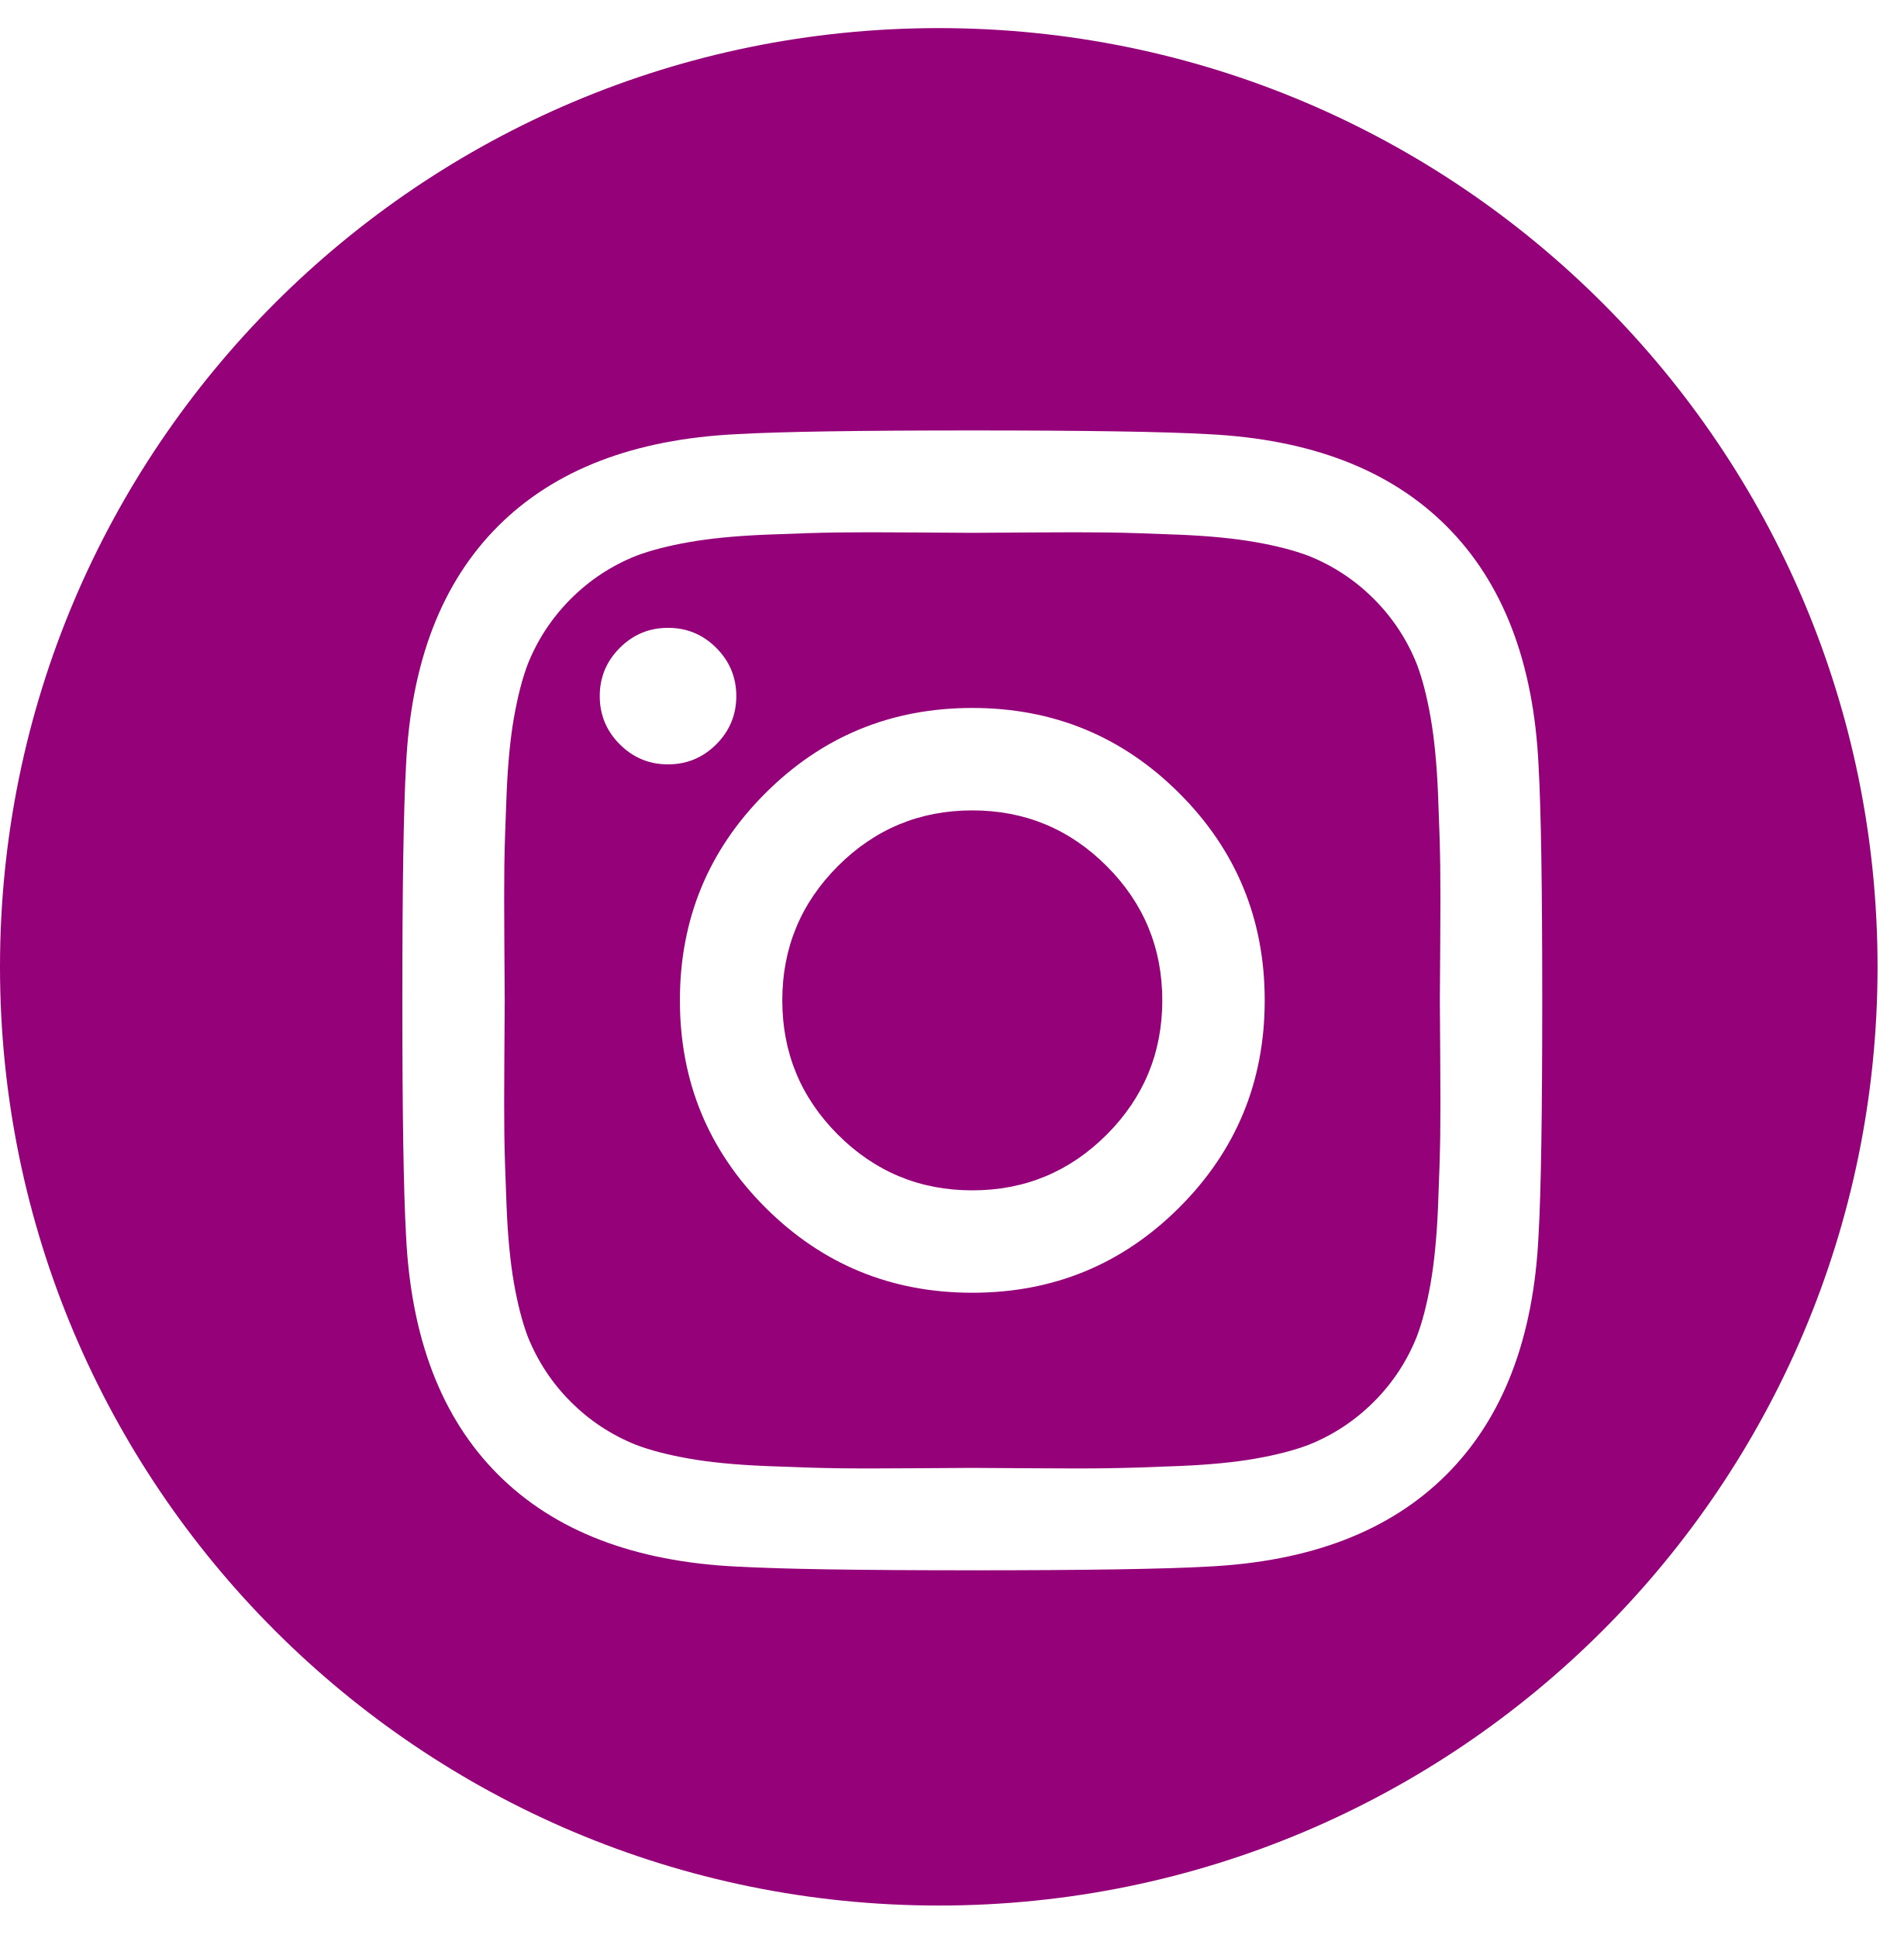
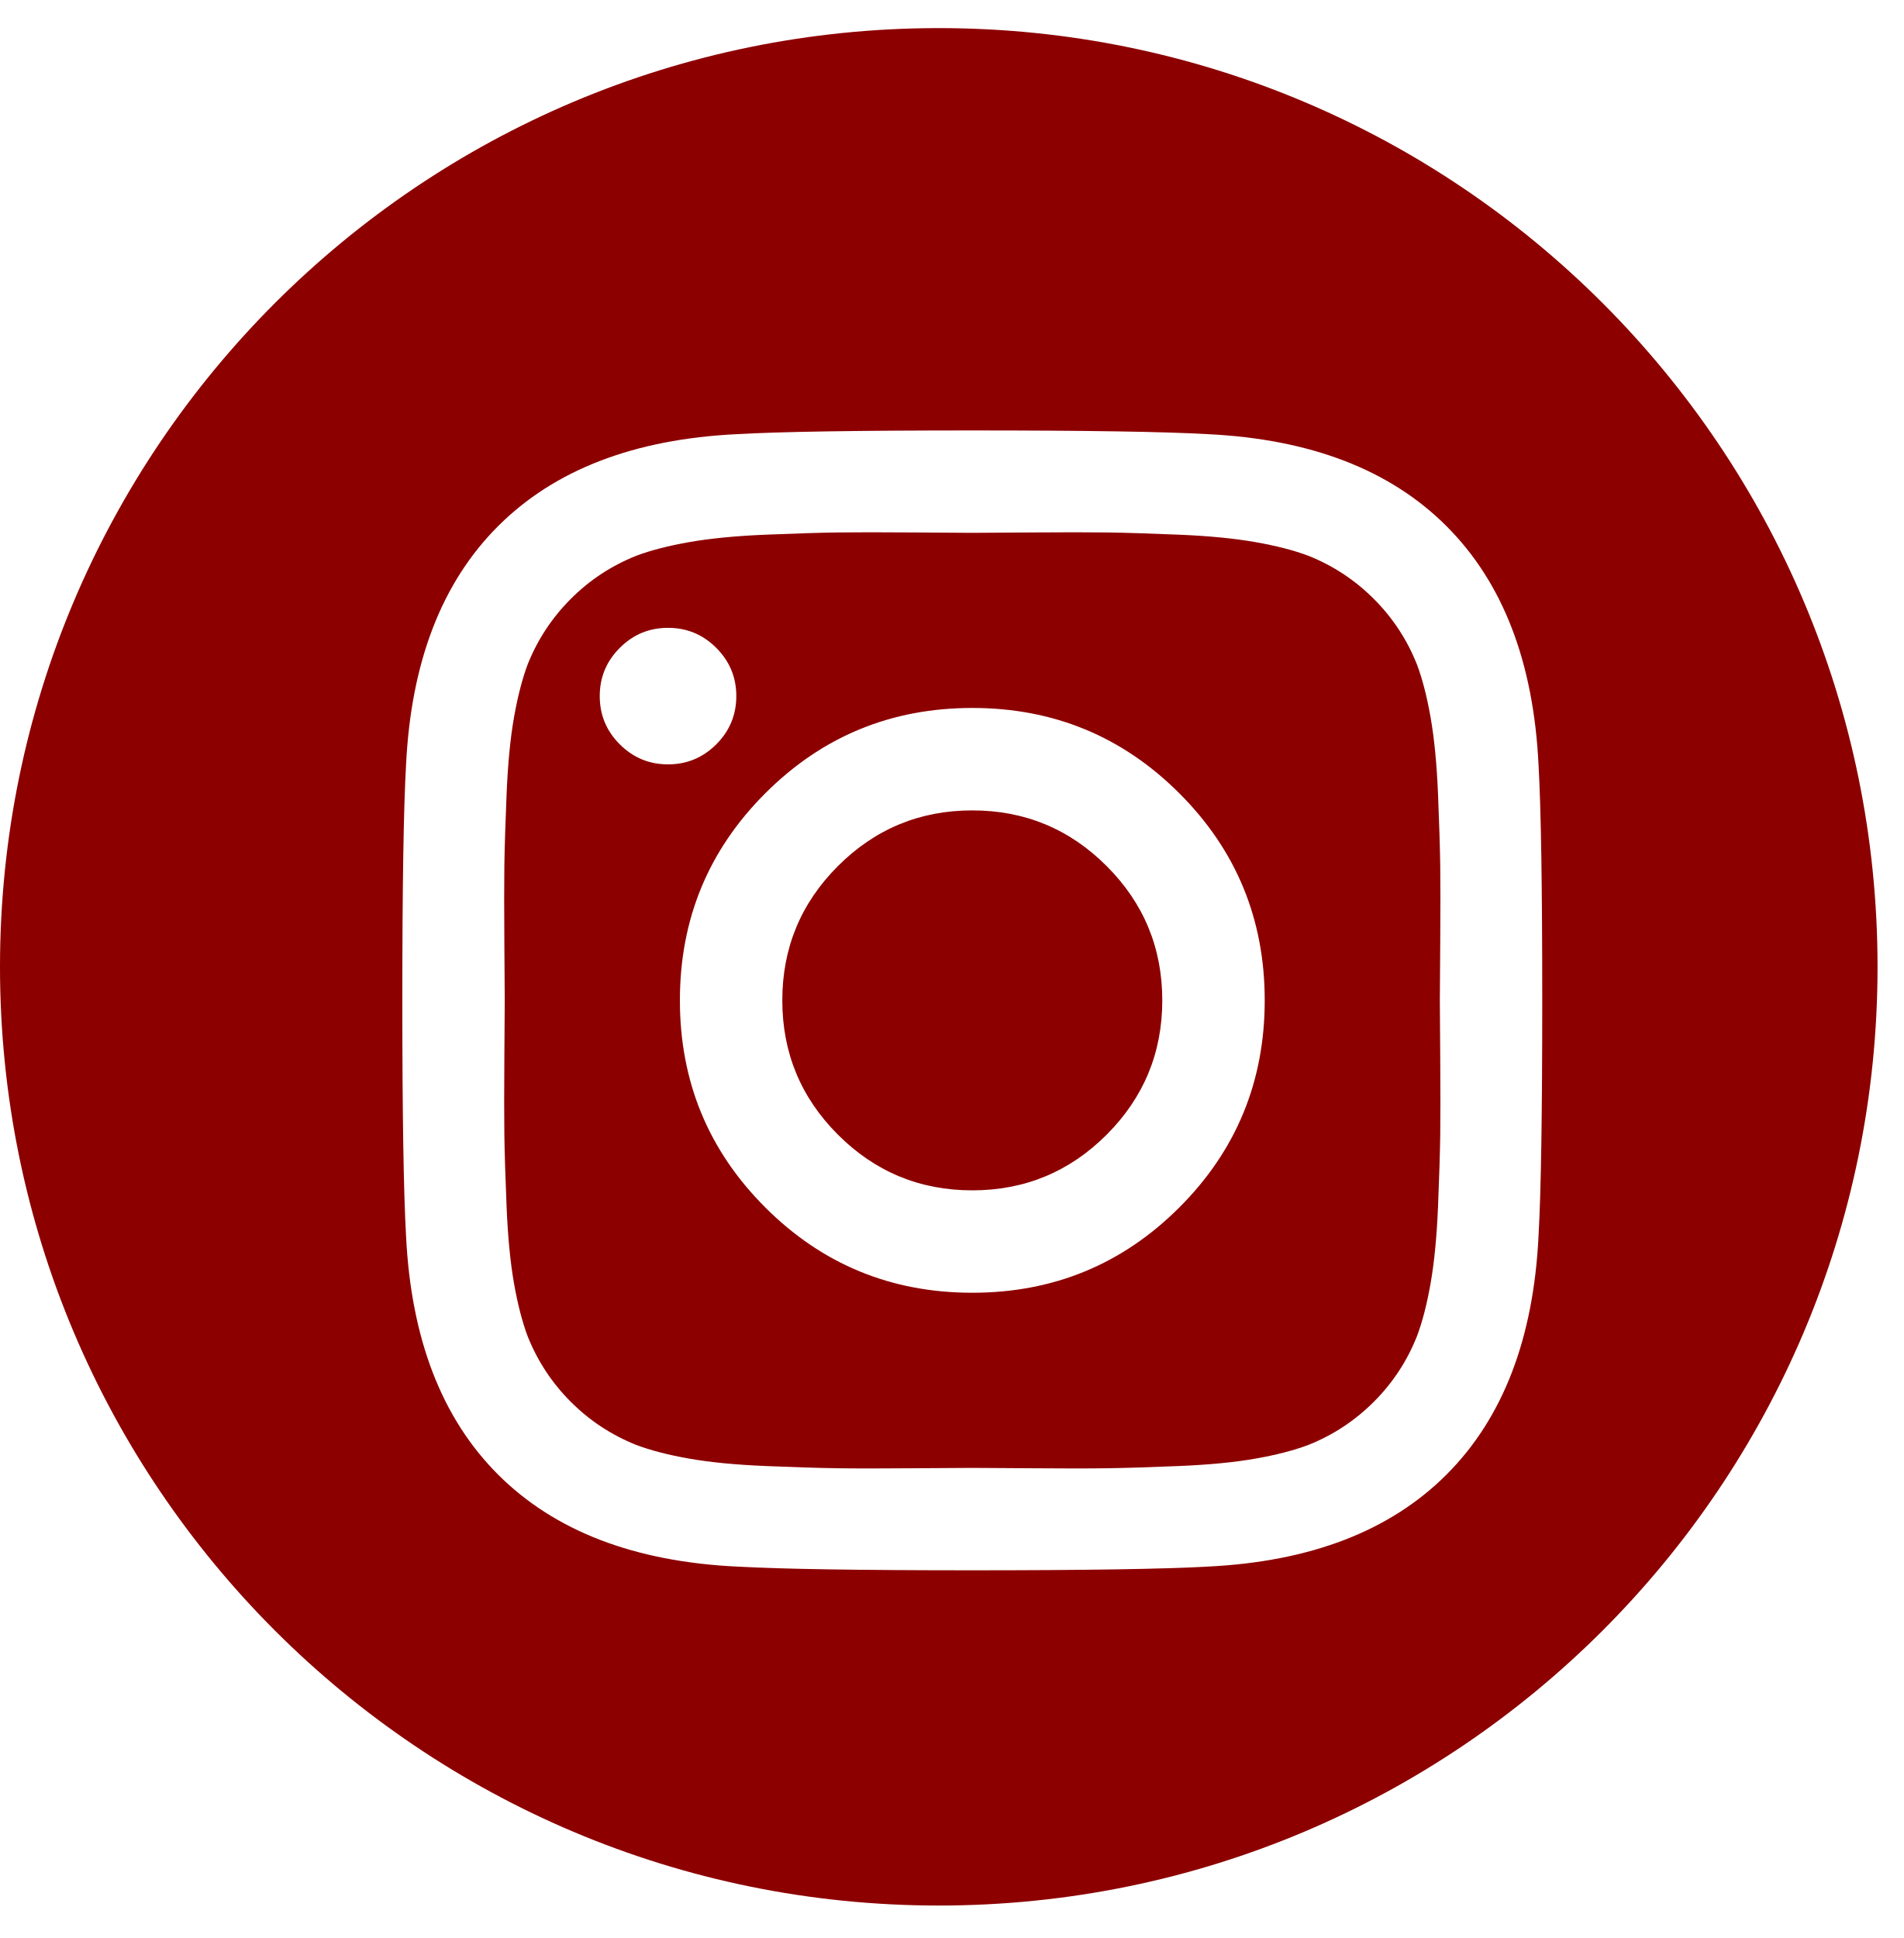
<svg xmlns="http://www.w3.org/2000/svg" width="55" height="56" viewBox="0 0 55 56" fill="none">
-   <path fill-rule="evenodd" clip-rule="evenodd" d="M27.125 55.062C42.106 55.062 54.25 42.918 54.25 27.938C54.25 12.957 42.106 0.812 27.125 0.812C12.144 0.812 0 12.957 0 27.938C0 42.918 12.144 55.062 27.125 55.062ZM24.212 25.025C23.14 26.097 22.604 27.391 22.604 28.906C22.604 30.422 23.14 31.715 24.212 32.788C25.285 33.86 26.578 34.396 28.094 34.396C29.609 34.396 30.903 33.86 31.975 32.788C33.047 31.715 33.583 30.422 33.583 28.906C33.583 27.391 33.047 26.097 31.975 25.025C30.903 23.953 29.609 23.417 28.094 23.417C26.578 23.417 25.285 23.953 24.212 25.025ZM22.111 34.889C20.467 33.245 19.645 31.251 19.645 28.906C19.645 26.562 20.467 24.567 22.111 22.924C23.755 21.279 25.749 20.457 28.094 20.457C30.438 20.457 32.432 21.279 34.077 22.924C35.721 24.567 36.543 26.562 36.543 28.906C36.543 31.251 35.721 33.245 34.077 34.889C32.432 36.533 30.438 37.355 28.094 37.355C25.749 37.355 23.755 36.533 22.111 34.889ZM17.908 21.508C17.522 21.122 17.329 20.658 17.329 20.114C17.329 19.571 17.522 19.107 17.908 18.721C18.294 18.334 18.759 18.142 19.302 18.142C19.845 18.142 20.31 18.334 20.696 18.721C21.082 19.107 21.275 19.571 21.275 20.114C21.275 20.658 21.082 21.122 20.696 21.508C20.31 21.894 19.845 22.087 19.302 22.087C18.759 22.087 18.294 21.894 17.908 21.508ZM29.734 15.386C28.741 15.393 28.194 15.397 28.094 15.397C27.994 15.397 27.447 15.393 26.453 15.386C25.46 15.379 24.706 15.379 24.191 15.386C23.676 15.393 22.987 15.415 22.122 15.45C21.257 15.486 20.521 15.558 19.913 15.665C19.305 15.772 18.794 15.904 18.38 16.061C17.665 16.347 17.036 16.762 16.493 17.305C15.95 17.849 15.535 18.477 15.249 19.192C15.092 19.607 14.96 20.118 14.852 20.726C14.745 21.333 14.674 22.069 14.638 22.934C14.602 23.799 14.581 24.489 14.573 25.003C14.566 25.518 14.566 26.272 14.573 27.266C14.581 28.259 14.584 28.806 14.584 28.906C14.584 29.006 14.581 29.553 14.573 30.547C14.566 31.54 14.566 32.294 14.573 32.809C14.581 33.324 14.602 34.013 14.638 34.878C14.674 35.743 14.745 36.479 14.852 37.087C14.96 37.695 15.092 38.206 15.249 38.62C15.535 39.335 15.95 39.964 16.493 40.507C17.036 41.05 17.665 41.465 18.38 41.751C18.794 41.908 19.305 42.041 19.913 42.148C20.521 42.255 21.257 42.326 22.122 42.362C22.987 42.398 23.676 42.419 24.191 42.426C24.706 42.434 25.46 42.434 26.453 42.426C27.447 42.419 27.994 42.416 28.094 42.416C28.194 42.416 28.741 42.419 29.734 42.426C30.728 42.434 31.482 42.434 31.997 42.426C32.511 42.419 33.201 42.398 34.066 42.362C34.931 42.326 35.667 42.255 36.275 42.148C36.882 42.041 37.393 41.908 37.808 41.751C38.523 41.465 39.151 41.05 39.695 40.507C40.238 39.964 40.653 39.335 40.938 38.62C41.096 38.206 41.228 37.695 41.335 37.087C41.442 36.479 41.514 35.743 41.55 34.878C41.585 34.013 41.607 33.324 41.614 32.809C41.621 32.294 41.621 31.54 41.614 30.547C41.607 29.553 41.603 29.006 41.603 28.906C41.603 28.806 41.607 28.259 41.614 27.266C41.621 26.272 41.621 25.518 41.614 25.003C41.607 24.489 41.585 23.799 41.55 22.934C41.514 22.069 41.442 21.333 41.335 20.726C41.228 20.118 41.096 19.607 40.938 19.192C40.653 18.477 40.238 17.849 39.695 17.305C39.151 16.762 38.523 16.347 37.808 16.061C37.393 15.904 36.882 15.772 36.275 15.665C35.667 15.558 34.931 15.486 34.066 15.45C33.201 15.415 32.511 15.393 31.997 15.386C31.482 15.379 30.728 15.379 29.734 15.386ZM11.732 35.704C11.661 34.446 11.625 32.18 11.625 28.906C11.625 25.633 11.661 23.367 11.732 22.109C11.875 19.135 12.761 16.834 14.391 15.204C16.021 13.574 18.323 12.688 21.296 12.545C22.554 12.473 24.82 12.438 28.094 12.438C31.367 12.438 33.633 12.473 34.891 12.545C37.865 12.688 40.166 13.574 41.796 15.204C43.426 16.834 44.312 19.135 44.455 22.109C44.527 23.367 44.562 25.633 44.562 28.906C44.562 32.18 44.527 34.446 44.455 35.704C44.312 38.677 43.426 40.979 41.796 42.609C40.166 44.239 37.865 45.125 34.891 45.268C33.633 45.339 31.367 45.375 28.094 45.375C24.82 45.375 22.554 45.339 21.296 45.268C18.323 45.125 16.021 44.239 14.391 42.609C12.761 40.979 11.875 38.677 11.732 35.704Z" fill="#940179" />
+   <path fill-rule="evenodd" clip-rule="evenodd" d="M27.125 55.062C42.106 55.062 54.25 42.918 54.25 27.938C54.25 12.957 42.106 0.812 27.125 0.812C12.144 0.812 0 12.957 0 27.938C0 42.918 12.144 55.062 27.125 55.062ZM24.212 25.025C23.14 26.097 22.604 27.391 22.604 28.906C22.604 30.422 23.14 31.715 24.212 32.788C25.285 33.86 26.578 34.396 28.094 34.396C29.609 34.396 30.903 33.86 31.975 32.788C33.047 31.715 33.583 30.422 33.583 28.906C33.583 27.391 33.047 26.097 31.975 25.025C30.903 23.953 29.609 23.417 28.094 23.417C26.578 23.417 25.285 23.953 24.212 25.025ZM22.111 34.889C20.467 33.245 19.645 31.251 19.645 28.906C19.645 26.562 20.467 24.567 22.111 22.924C23.755 21.279 25.749 20.457 28.094 20.457C30.438 20.457 32.432 21.279 34.077 22.924C35.721 24.567 36.543 26.562 36.543 28.906C36.543 31.251 35.721 33.245 34.077 34.889C32.432 36.533 30.438 37.355 28.094 37.355C25.749 37.355 23.755 36.533 22.111 34.889ZM17.908 21.508C17.522 21.122 17.329 20.658 17.329 20.114C17.329 19.571 17.522 19.107 17.908 18.721C18.294 18.334 18.759 18.142 19.302 18.142C19.845 18.142 20.31 18.334 20.696 18.721C21.082 19.107 21.275 19.571 21.275 20.114C21.275 20.658 21.082 21.122 20.696 21.508C20.31 21.894 19.845 22.087 19.302 22.087C18.759 22.087 18.294 21.894 17.908 21.508ZM29.734 15.386C28.741 15.393 28.194 15.397 28.094 15.397C27.994 15.397 27.447 15.393 26.453 15.386C25.46 15.379 24.706 15.379 24.191 15.386C23.676 15.393 22.987 15.415 22.122 15.45C21.257 15.486 20.521 15.558 19.913 15.665C19.305 15.772 18.794 15.904 18.38 16.061C17.665 16.347 17.036 16.762 16.493 17.305C15.95 17.849 15.535 18.477 15.249 19.192C15.092 19.607 14.96 20.118 14.852 20.726C14.745 21.333 14.674 22.069 14.638 22.934C14.602 23.799 14.581 24.489 14.573 25.003C14.566 25.518 14.566 26.272 14.573 27.266C14.581 28.259 14.584 28.806 14.584 28.906C14.584 29.006 14.581 29.553 14.573 30.547C14.566 31.54 14.566 32.294 14.573 32.809C14.581 33.324 14.602 34.013 14.638 34.878C14.674 35.743 14.745 36.479 14.852 37.087C14.96 37.695 15.092 38.206 15.249 38.62C15.535 39.335 15.95 39.964 16.493 40.507C17.036 41.05 17.665 41.465 18.38 41.751C18.794 41.908 19.305 42.041 19.913 42.148C20.521 42.255 21.257 42.326 22.122 42.362C22.987 42.398 23.676 42.419 24.191 42.426C24.706 42.434 25.46 42.434 26.453 42.426C27.447 42.419 27.994 42.416 28.094 42.416C28.194 42.416 28.741 42.419 29.734 42.426C30.728 42.434 31.482 42.434 31.997 42.426C32.511 42.419 33.201 42.398 34.066 42.362C34.931 42.326 35.667 42.255 36.275 42.148C36.882 42.041 37.393 41.908 37.808 41.751C38.523 41.465 39.151 41.05 39.695 40.507C40.238 39.964 40.653 39.335 40.938 38.62C41.096 38.206 41.228 37.695 41.335 37.087C41.442 36.479 41.514 35.743 41.55 34.878C41.585 34.013 41.607 33.324 41.614 32.809C41.621 32.294 41.621 31.54 41.614 30.547C41.607 29.553 41.603 29.006 41.603 28.906C41.603 28.806 41.607 28.259 41.614 27.266C41.621 26.272 41.621 25.518 41.614 25.003C41.607 24.489 41.585 23.799 41.55 22.934C41.514 22.069 41.442 21.333 41.335 20.726C41.228 20.118 41.096 19.607 40.938 19.192C40.653 18.477 40.238 17.849 39.695 17.305C39.151 16.762 38.523 16.347 37.808 16.061C37.393 15.904 36.882 15.772 36.275 15.665C35.667 15.558 34.931 15.486 34.066 15.45C33.201 15.415 32.511 15.393 31.997 15.386C31.482 15.379 30.728 15.379 29.734 15.386ZM11.732 35.704C11.661 34.446 11.625 32.18 11.625 28.906C11.625 25.633 11.661 23.367 11.732 22.109C11.875 19.135 12.761 16.834 14.391 15.204C16.021 13.574 18.323 12.688 21.296 12.545C22.554 12.473 24.82 12.438 28.094 12.438C31.367 12.438 33.633 12.473 34.891 12.545C37.865 12.688 40.166 13.574 41.796 15.204C43.426 16.834 44.312 19.135 44.455 22.109C44.527 23.367 44.562 25.633 44.562 28.906C44.562 32.18 44.527 34.446 44.455 35.704C44.312 38.677 43.426 40.979 41.796 42.609C40.166 44.239 37.865 45.125 34.891 45.268C33.633 45.339 31.367 45.375 28.094 45.375C24.82 45.375 22.554 45.339 21.296 45.268C18.323 45.125 16.021 44.239 14.391 42.609C12.761 40.979 11.875 38.677 11.732 35.704Z" fill="#8D0000" />
</svg>
